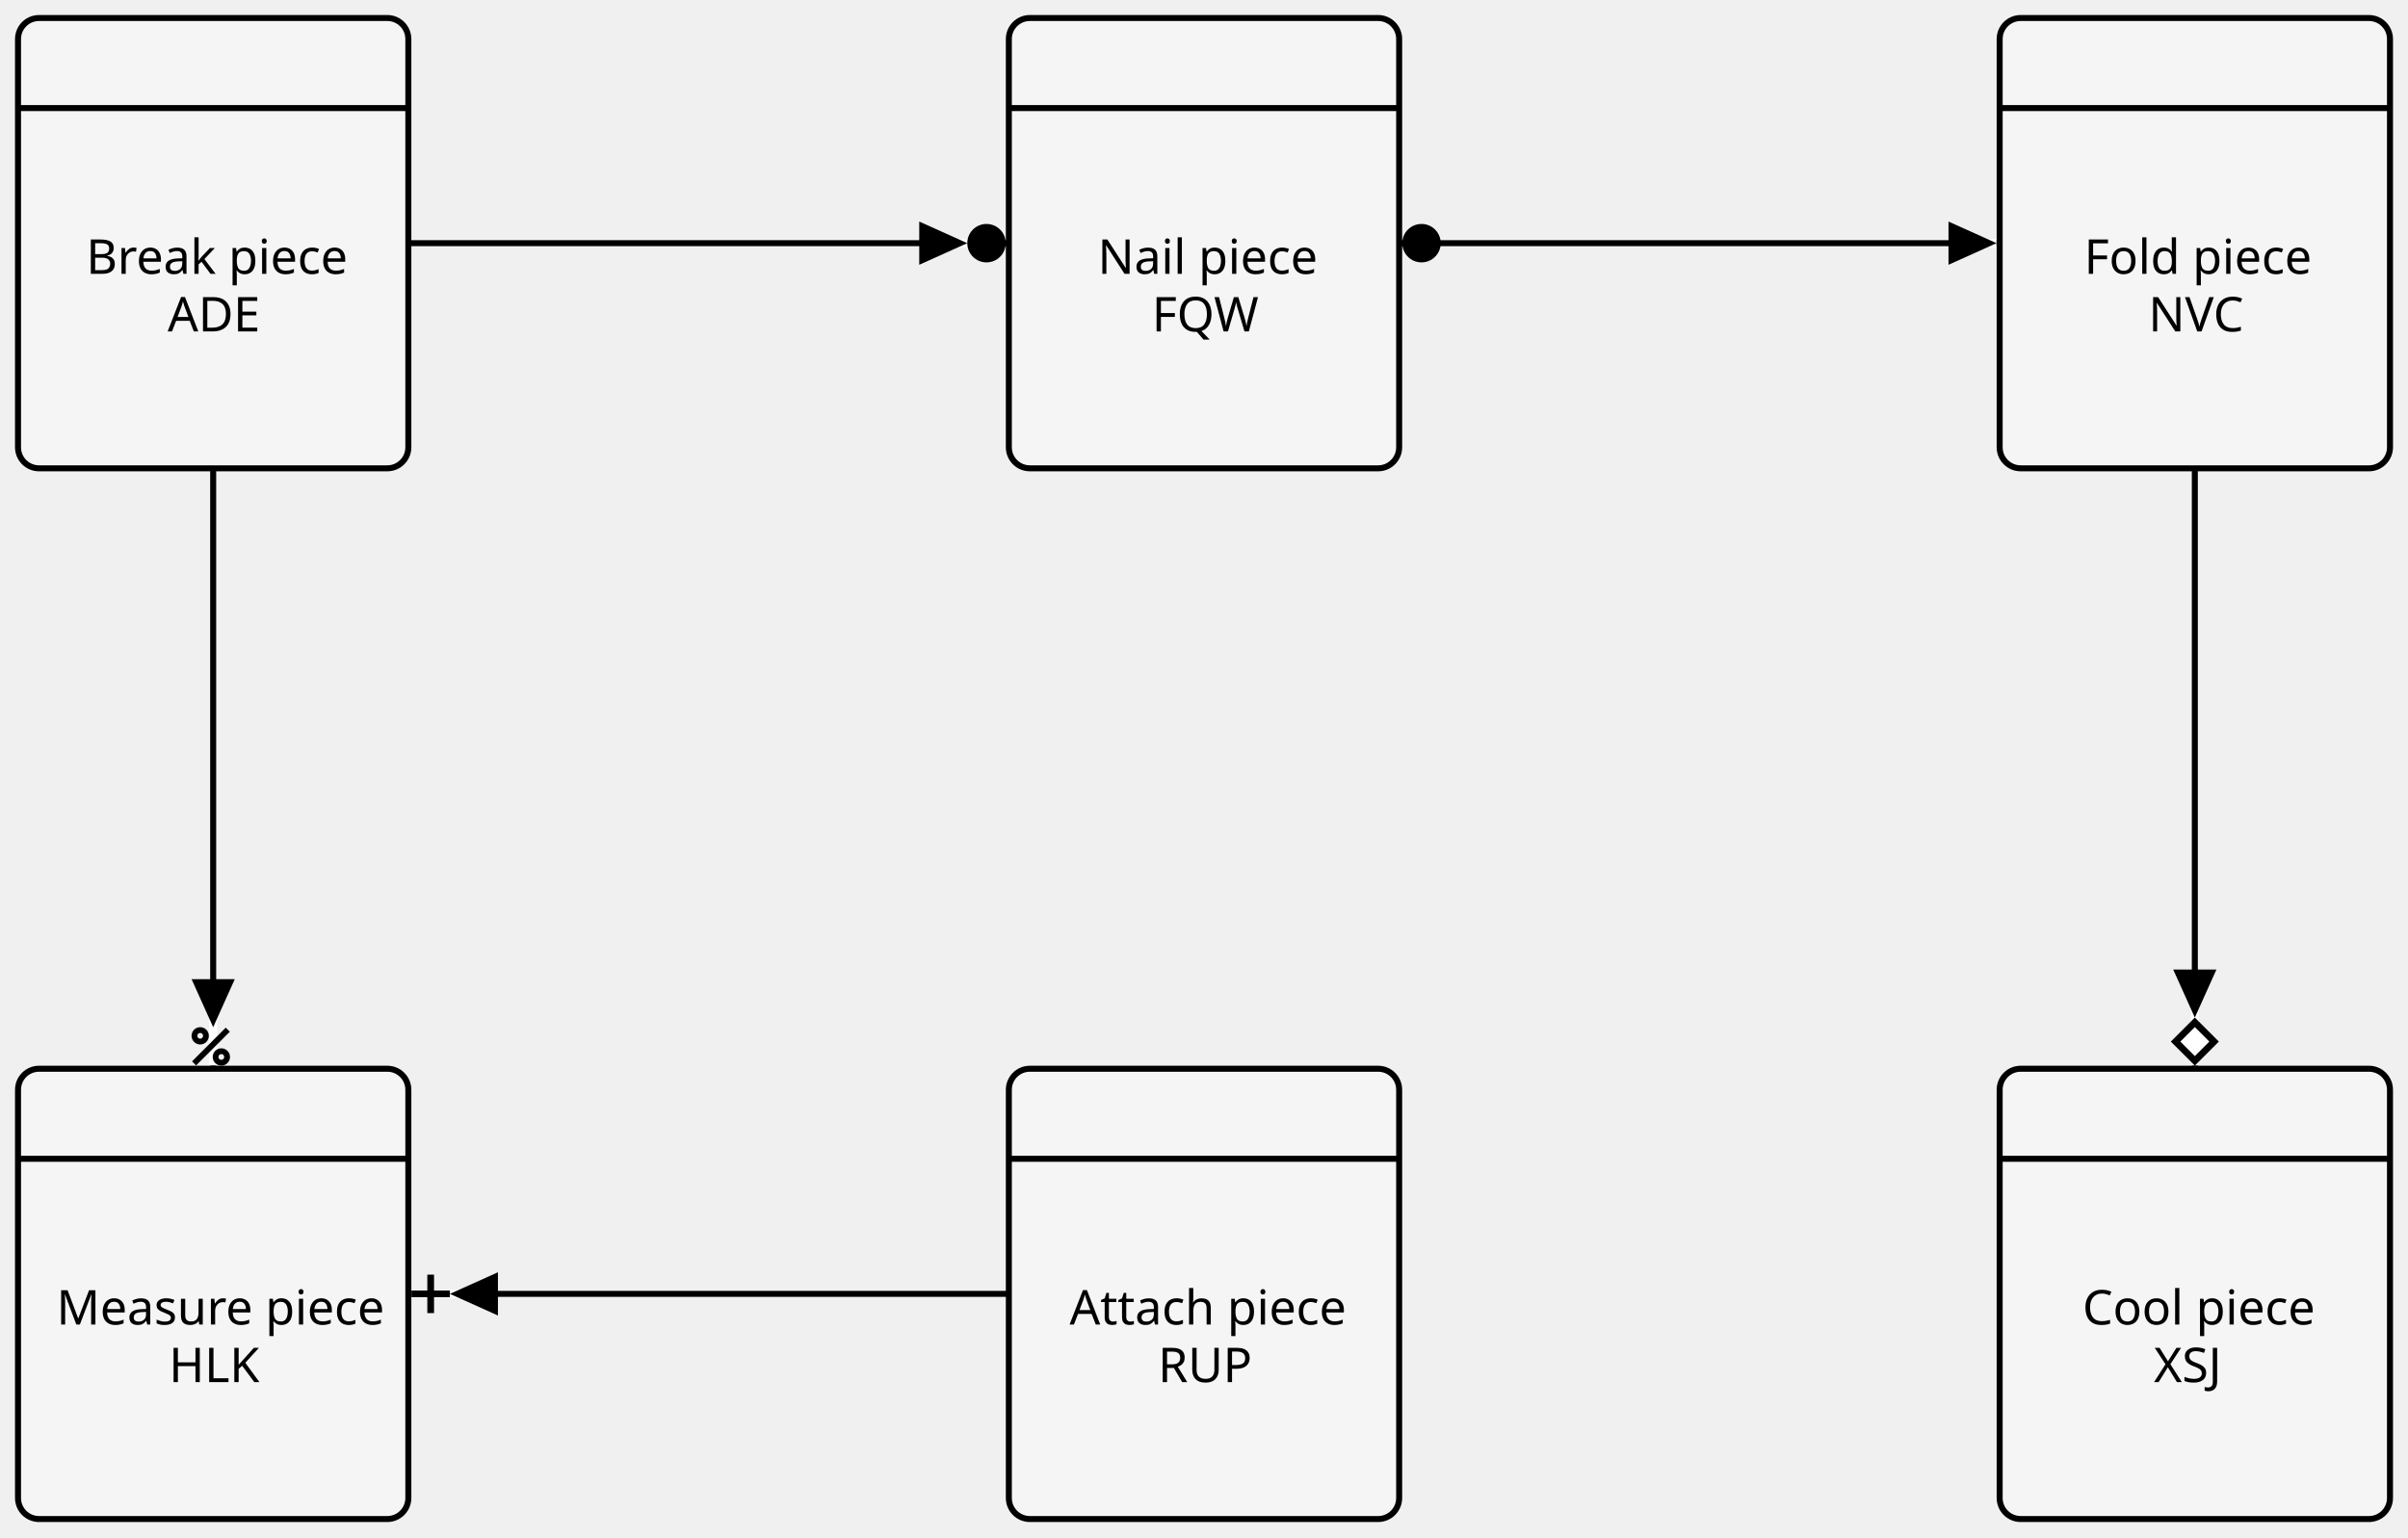
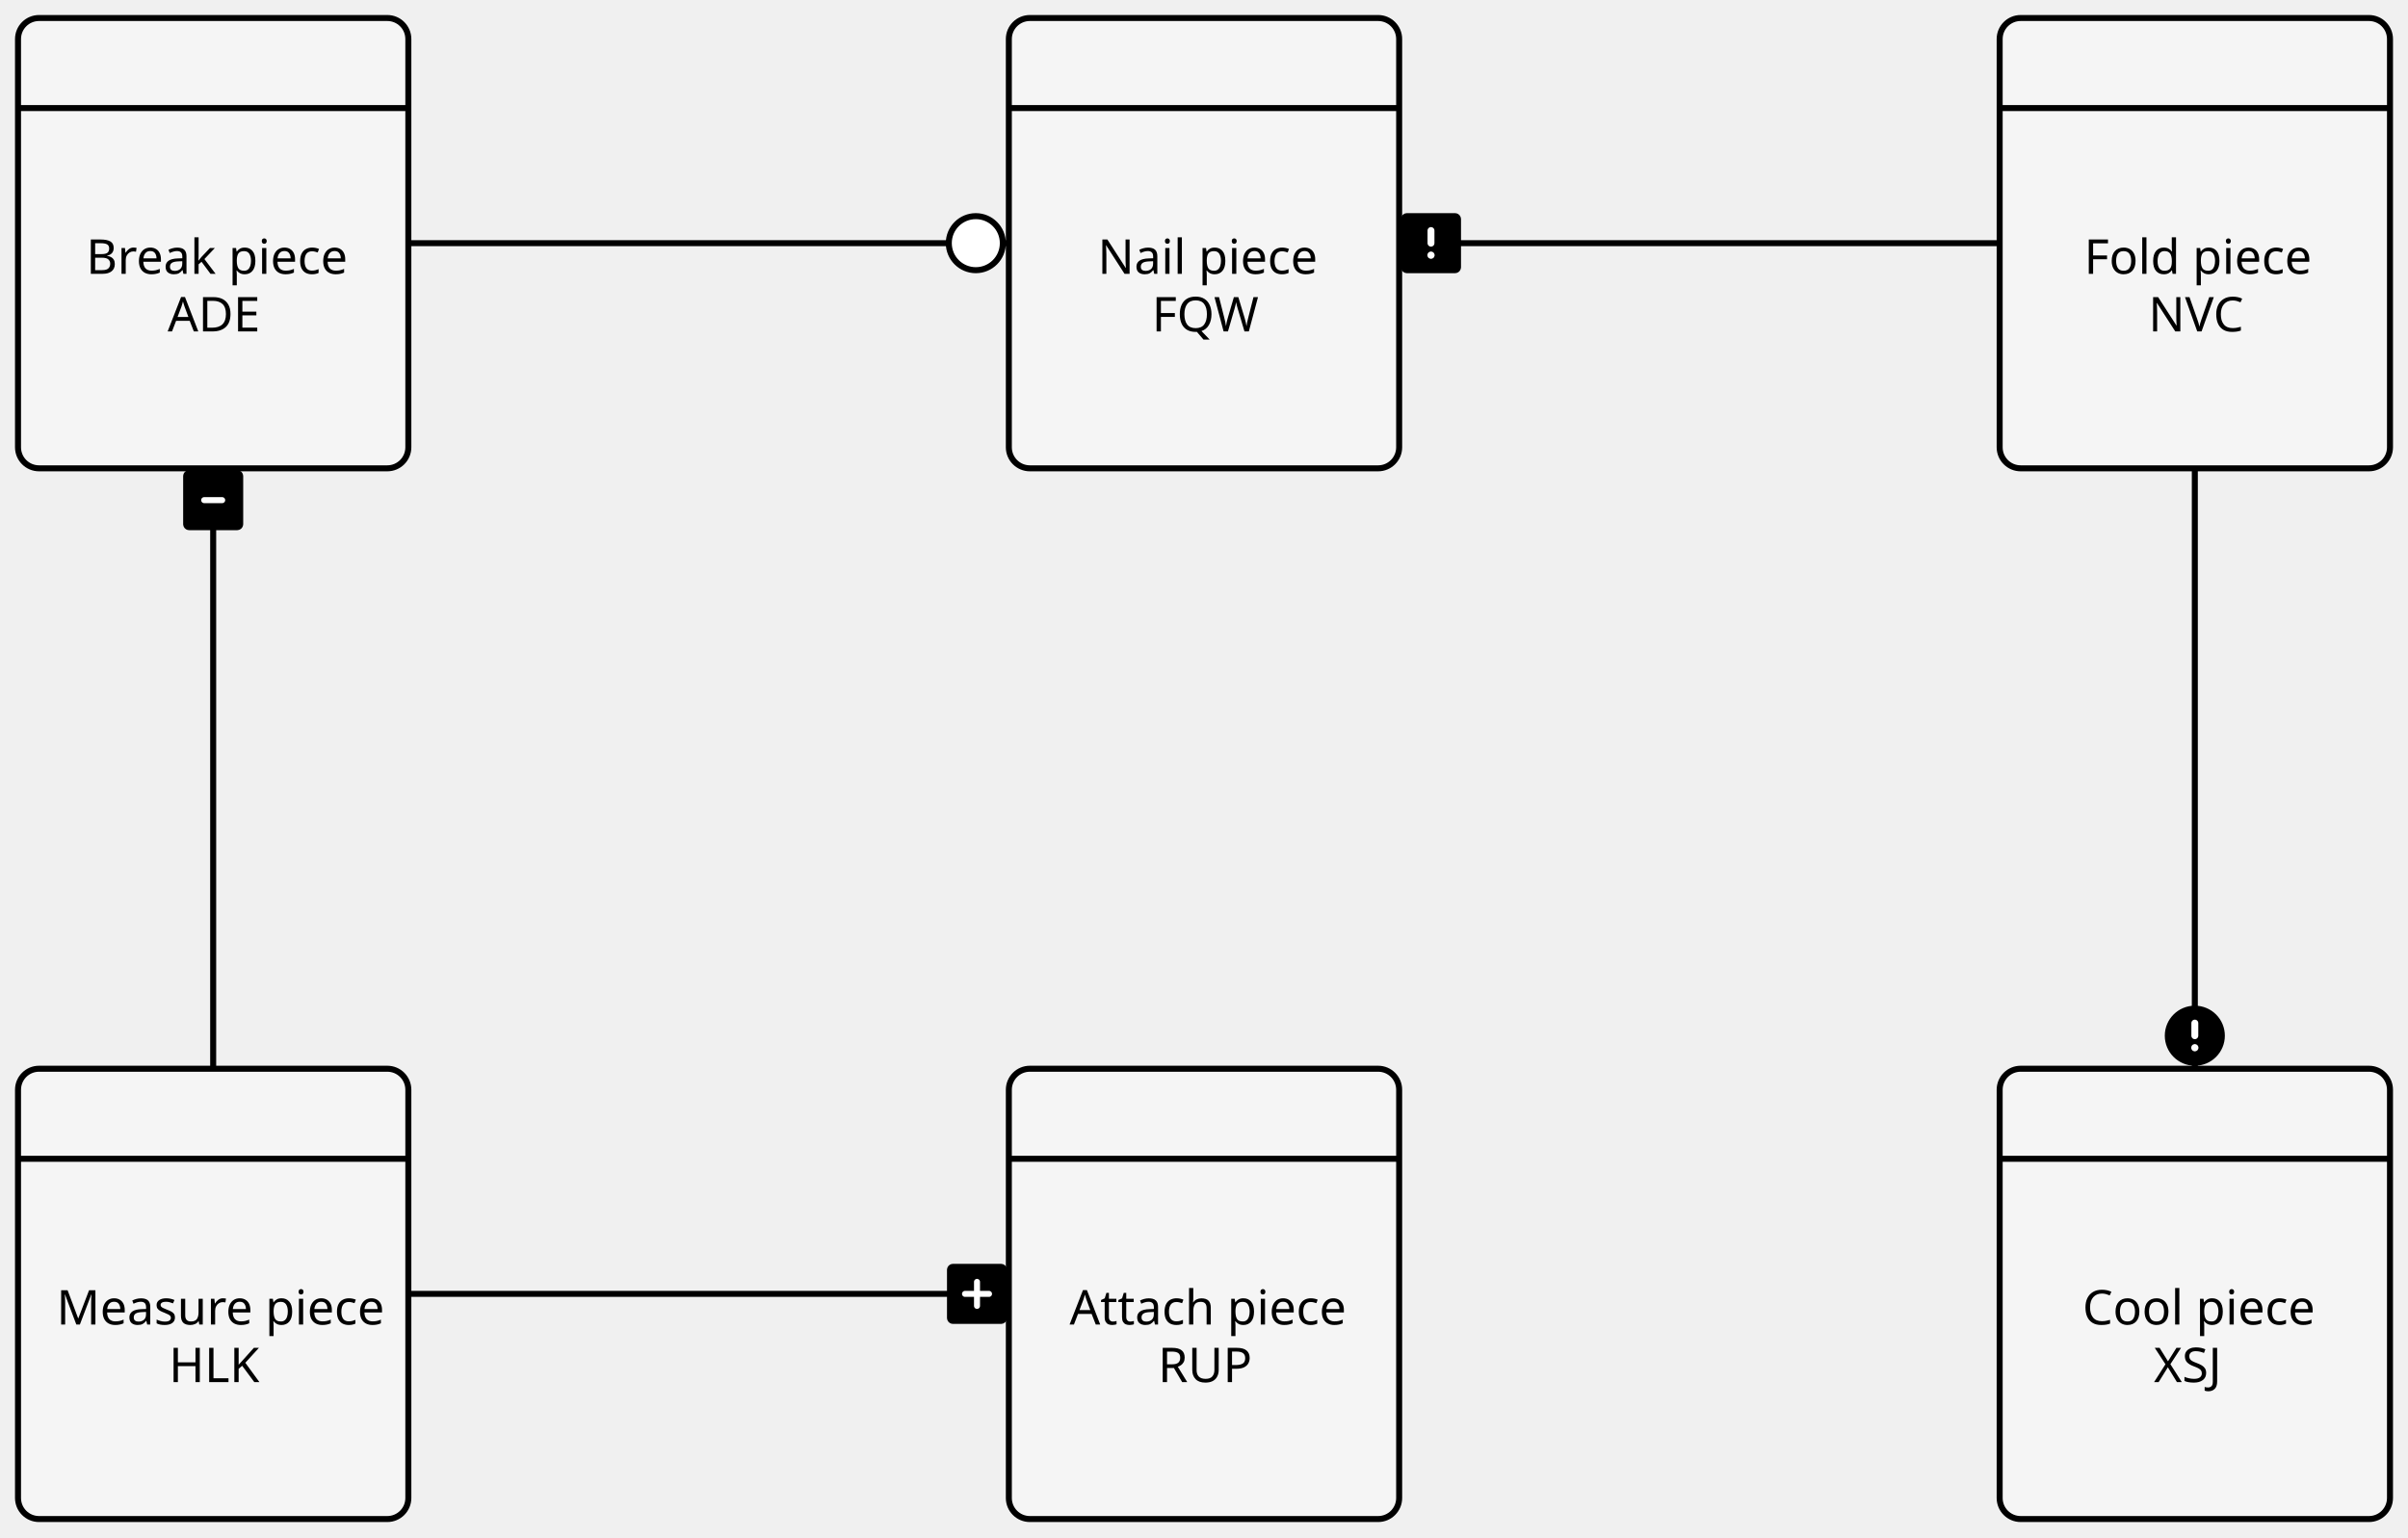
<svg xmlns="http://www.w3.org/2000/svg" width="802" height="512" viewBox="304 -146 802 512" version="1.1">
  <defs>
-     <marker id="default-condition-flow-end-_FEA00F-_FEA00F-8iohtire3zkw3zjlz9lxjpfy7-undefined-undefined" viewBox="0 0 20 20" refX="20.65" refY="10" markerWidth="16" markerHeight="16" orient="auto">
+     <marker id="default-condition-flow-end-_FEA00F-_FEA00F-ejgb0wg6k6evpb9rbgeep7qyx-undefined-undefined" viewBox="0 0 20 20" refX="20.65" refY="10" markerWidth="16" markerHeight="16" orient="auto">
      <g style="fill: rgb(254, 160, 15); stroke-width: 1px; stroke-linecap: round; stroke-dasharray: 10000, 1;">
        <rect x="9" y="9.15" width="4" height="1.7" style="fill: white;" />
        <circle cx="16" cy="10" r="4" />
        <path d="M2 14.5L2 5.5L12 10L2 14.5Z" />
      </g>
    </marker>
-     <marker id="default-response-flow-start-_2192FF-_2192FF-8iohtire3zkw3zjlz9lxjpfy7-undefined-undefined" viewBox="0 0 20 20" refX="-0.65" refY="10" markerWidth="16" markerHeight="16" orient="auto">
+     <marker id="default-response-flow-start-_2192FF-_2192FF-ejgb0wg6k6evpb9rbgeep7qyx-undefined-undefined" viewBox="0 0 20 20" refX="-0.65" refY="10" markerWidth="16" markerHeight="16" orient="auto">
      <circle cx="4" cy="10" r="4" style="fill: rgb(33, 146, 255); stroke-width: 1px; stroke-linecap: round; stroke-dasharray: 10000, 1;" />
    </marker>
-     <marker id="default-response-flow-end-_2192FF-_2192FF-8iohtire3zkw3zjlz9lxjpfy7-undefined-undefined" viewBox="0 0 20 20" refX="20.65" refY="10" markerWidth="16" markerHeight="16" orient="auto">
+     <marker id="default-response-flow-end-_2192FF-_2192FF-ejgb0wg6k6evpb9rbgeep7qyx-undefined-undefined" viewBox="0 0 20 20" refX="20.65" refY="10" markerWidth="16" markerHeight="16" orient="auto">
      <g style="fill: rgb(33, 146, 255); stroke-width: 1px; stroke-linecap: round; stroke-dasharray: 10000, 1;">
        <rect x="18" y="9.15" width="2" height="1.7" style="fill: white;" />
        <path d="M10 14.5L10 5.5L20 10L10 14.5Z" />
      </g>
    </marker>
-     <marker id="default-exclude-flow-end-_FB1818-_FB1818-8iohtire3zkw3zjlz9lxjpfy7-left-to-right-left-to-right" viewBox="0 0 20 20" refX="20.65" refY="10" markerWidth="16" markerHeight="16" orient="auto">
+     <marker id="default-exclude-flow-end-_FB1818-_FB1818-ejgb0wg6k6evpb9rbgeep7qyx-left-to-right-left-to-right" viewBox="0 0 20 20" refX="20.65" refY="10" markerWidth="16" markerHeight="16" orient="auto">
      <g style="fill: rgb(251, 24, 24); stroke-width: 1px; stroke-linecap: round; stroke-dasharray: 10000, 1;">
        <rect x="8" y="9.15" width="12" height="1.7" style="fill: white;" />
        <path d="M2 14.5L2 5.5L12 10L2 14.5Z" />
        <path d="M13.8 9.6C14.794 9.6 15.6 8.794 15.6 7.8C15.6 6.806 14.794 6 13.8 6C12.806 6 12 6.806 12 7.8C12 8.794 12.806 9.6 13.8 9.6ZM13.8 8.4C14.131 8.4 14.4 8.131 14.4 7.8C14.4 7.469 14.131 7.2 13.8 7.2C13.469 7.2 13.2 7.469 13.2 7.8C13.2 8.131 13.469 8.4 13.8 8.4ZM12.948 13.965L12.1 13.116L19.116 6.1L19.965 6.949L12.948 13.965ZM20 12.2C20 13.194 19.194 14 18.2 14C17.206 14 16.4 13.194 16.4 12.2C16.4 11.206 17.206 10.4 18.2 10.4C19.194 10.4 20 11.206 20 12.2ZM18.8 12.2C18.8 12.531 18.531 12.8 18.2 12.8C17.869 12.8 17.6 12.531 17.6 12.2C17.6 11.869 17.869 11.6 18.2 11.6C18.531 11.6 18.8 11.869 18.8 12.2Z" transform=" " style="fill-rule: evenodd; clip-rule: evenodd;" />
      </g>
    </marker>
-     <marker id="default-include-flow-end-_2CA81A-_2CA81A-8iohtire3zkw3zjlz9lxjpfy7-undefined-undefined" viewBox="0 0 20 20" refX="20.65" refY="10" markerWidth="16" markerHeight="16" orient="auto">
+     <marker id="default-include-flow-end-_2CA81A-_2CA81A-ejgb0wg6k6evpb9rbgeep7qyx-undefined-undefined" viewBox="0 0 20 20" refX="20.65" refY="10" markerWidth="16" markerHeight="16" orient="auto">
      <g style="fill: rgb(44, 168, 26); stroke-width: 1px; stroke-linecap: round; stroke-dasharray: 10000, 1;">
        <rect x="8" y="9.15" width="12" height="1.7" style="fill: white;" />
        <path d="M2 14.5L2 5.5L12 10L2 14.5Z" />
        <path d="M20 10.7H16.7V14H15.3V10.7H12L12 9.3H15.3V6L16.7 6V9.3H20V10.7Z" />
      </g>
    </marker>
-     <marker id="default-milestone-flow-end-_A932D0-_A932D0-8iohtire3zkw3zjlz9lxjpfy7-undefined-undefined" viewBox="0 0 20 20" refX="20.65" refY="10" markerWidth="16" markerHeight="16" orient="auto">
+     <marker id="default-milestone-flow-end-_A932D0-_A932D0-ejgb0wg6k6evpb9rbgeep7qyx-undefined-undefined" viewBox="0 0 20 20" refX="20.65" refY="10" markerWidth="16" markerHeight="16" orient="auto">
      <g style="fill: rgb(169, 50, 208); stroke-width: 1px; stroke-linecap: round; stroke-dasharray: 10000, 1;">
        <rect x="8" y="9.15" width="12" height="1.7" style="fill: white;" />
        <path d="M-4.801e-07 14.5L-8.66976e-08 5.5L10 10L-4.801e-07 14.5Z" />
        <path d="M10 9.999L14.999 5L19.998 9.999L14.999 14.998L10 9.999Z" />
        <path d="M11.98 9.999L14.999 6.98L18.019 9.999L14.999 13.018L11.98 9.999Z" style="fill: white;" />
      </g>
    </marker>
-     <marker id="default-exclude-flow-end-_FB1818-_FB1818-8iohtire3zkw3zjlz9lxjpfy7-top-to-bottom-top-to-bottom" viewBox="0 0 20 20" refX="20.65" refY="10" markerWidth="16" markerHeight="16" orient="auto">
-       <g style="fill: rgb(251, 24, 24); stroke-width: 1px; stroke-linecap: round; stroke-dasharray: 10000, 1;">
-         <rect x="8" y="9.15" width="12" height="1.7" style="fill: white;" />
-         <path d="M2 14.5L2 5.5L12 10L2 14.5Z" />
-         <path d="M13.8 9.6C14.794 9.6 15.6 8.794 15.6 7.8C15.6 6.806 14.794 6 13.8 6C12.806 6 12 6.806 12 7.8C12 8.794 12.806 9.6 13.8 9.6ZM13.8 8.4C14.131 8.4 14.4 8.131 14.4 7.8C14.4 7.469 14.131 7.2 13.8 7.2C13.469 7.2 13.2 7.469 13.2 7.8C13.2 8.131 13.469 8.4 13.8 8.4ZM12.948 13.965L12.1 13.116L19.116 6.1L19.965 6.949L12.948 13.965ZM20 12.2C20 13.194 19.194 14 18.2 14C17.206 14 16.4 13.194 16.4 12.2C16.4 11.206 17.206 10.4 18.2 10.4C19.194 10.4 20 11.206 20 12.2ZM18.8 12.2C18.8 12.531 18.531 12.8 18.2 12.8C17.869 12.8 17.6 12.531 17.6 12.2C17.6 11.869 17.869 11.6 18.2 11.6C18.531 11.6 18.8 11.869 18.8 12.2Z" transform="translate(6,6.5) rotate(270, 10, 10)" style="fill-rule: evenodd; clip-rule: evenodd;" />
-       </g>
-     </marker>
-     <marker id="default-milestone-flow-end-_000000-_000000-8iohtire3zkw3zjlz9lxjpfy7-undefined-undefined" viewBox="0 0 20 20" refX="20.65" refY="10" markerWidth="16" markerHeight="16" orient="auto">
+     <marker id="default-milestone-flow-end-_000000-_000000-ejgb0wg6k6evpb9rbgeep7qyx-undefined-undefined" viewBox="0 0 20 20" refX="20.65" refY="10" markerWidth="16" markerHeight="16" orient="auto">
      <g style="fill: rgb(0, 0, 0); stroke-width: 1px; stroke-linecap: round; stroke-dasharray: 10000, 1;">
        <rect x="8" y="9.15" width="12" height="1.7" style="fill: white;" />
        <path d="M-4.801e-07 14.5L-8.66976e-08 5.5L10 10L-4.801e-07 14.5Z" />
        <path d="M10 9.999L14.999 5L19.998 9.999L14.999 14.998L10 9.999Z" />
        <path d="M11.98 9.999L14.999 6.98L18.019 9.999L14.999 13.018L11.98 9.999Z" style="fill: white;" />
      </g>
    </marker>
-     <marker id="default-include-flow-end-_000000-_000000-8iohtire3zkw3zjlz9lxjpfy7-undefined-undefined" viewBox="0 0 20 20" refX="20.65" refY="10" markerWidth="16" markerHeight="16" orient="auto">
+     <marker id="default-include-flow-end-_000000-_000000-ejgb0wg6k6evpb9rbgeep7qyx-undefined-undefined" viewBox="0 0 20 20" refX="20.65" refY="10" markerWidth="16" markerHeight="16" orient="auto">
      <g style="fill: rgb(0, 0, 0); stroke-width: 1px; stroke-linecap: round; stroke-dasharray: 10000, 1;">
        <rect x="8" y="9.15" width="12" height="1.7" style="fill: white;" />
        <path d="M2 14.5L2 5.5L12 10L2 14.5Z" />
        <path d="M20 10.7H16.7V14H15.3V10.7H12L12 9.3H15.3V6L16.7 6V9.3H20V10.7Z" />
      </g>
    </marker>
-     <marker id="default-exclude-flow-end-_000000-_000000-8iohtire3zkw3zjlz9lxjpfy7-left-to-right-left-to-right" viewBox="0 0 20 20" refX="20.65" refY="10" markerWidth="16" markerHeight="16" orient="auto">
+     <marker id="default-exclude-flow-end-_000000-_000000-ejgb0wg6k6evpb9rbgeep7qyx-left-to-right-left-to-right" viewBox="0 0 20 20" refX="20.65" refY="10" markerWidth="16" markerHeight="16" orient="auto">
      <g style="fill: rgb(0, 0, 0); stroke-width: 1px; stroke-linecap: round; stroke-dasharray: 10000, 1;">
        <rect x="8" y="9.15" width="12" height="1.7" style="fill: white;" />
        <path d="M2 14.5L2 5.5L12 10L2 14.5Z" />
        <path d="M13.8 9.6C14.794 9.6 15.6 8.794 15.6 7.8C15.6 6.806 14.794 6 13.8 6C12.806 6 12 6.806 12 7.8C12 8.794 12.806 9.6 13.8 9.6ZM13.8 8.4C14.131 8.4 14.4 8.131 14.4 7.8C14.4 7.469 14.131 7.2 13.8 7.2C13.469 7.2 13.2 7.469 13.2 7.8C13.2 8.131 13.469 8.4 13.8 8.4ZM12.948 13.965L12.1 13.116L19.116 6.1L19.965 6.949L12.948 13.965ZM20 12.2C20 13.194 19.194 14 18.2 14C17.206 14 16.4 13.194 16.4 12.2C16.4 11.206 17.206 10.4 18.2 10.4C19.194 10.4 20 11.206 20 12.2ZM18.8 12.2C18.8 12.531 18.531 12.8 18.2 12.8C17.869 12.8 17.6 12.531 17.6 12.2C17.6 11.869 17.869 11.6 18.2 11.6C18.531 11.6 18.8 11.869 18.8 12.2Z" transform=" " style="fill-rule: evenodd; clip-rule: evenodd;" />
      </g>
    </marker>
-     <marker id="default-response-flow-start-_000000-_000000-8iohtire3zkw3zjlz9lxjpfy7-undefined-undefined" viewBox="0 0 20 20" refX="-0.65" refY="10" markerWidth="16" markerHeight="16" orient="auto">
+     <marker id="default-response-flow-start-_000000-_000000-ejgb0wg6k6evpb9rbgeep7qyx-undefined-undefined" viewBox="0 0 20 20" refX="-0.65" refY="10" markerWidth="16" markerHeight="16" orient="auto">
      <circle cx="4" cy="10" r="4" style="fill: rgb(0, 0, 0); stroke-width: 1px; stroke-linecap: round; stroke-dasharray: 10000, 1;" />
    </marker>
-     <marker id="default-response-flow-end-_000000-_000000-8iohtire3zkw3zjlz9lxjpfy7-undefined-undefined" viewBox="0 0 20 20" refX="20.65" refY="10" markerWidth="16" markerHeight="16" orient="auto">
+     <marker id="default-response-flow-end-_000000-_000000-ejgb0wg6k6evpb9rbgeep7qyx-undefined-undefined" viewBox="0 0 20 20" refX="20.65" refY="10" markerWidth="16" markerHeight="16" orient="auto">
      <g style="fill: rgb(0, 0, 0); stroke-width: 1px; stroke-linecap: round; stroke-dasharray: 10000, 1;">
        <rect x="18" y="9.15" width="2" height="1.7" style="fill: white;" />
        <path d="M10 14.5L10 5.5L20 10L10 14.5Z" />
      </g>
    </marker>
-     <marker id="default-condition-flow-end-_000000-_000000-8iohtire3zkw3zjlz9lxjpfy7-undefined-undefined" viewBox="0 0 20 20" refX="20.65" refY="10" markerWidth="16" markerHeight="16" orient="auto">
+     <marker id="default-condition-flow-end-_000000-_000000-ejgb0wg6k6evpb9rbgeep7qyx-undefined-undefined" viewBox="0 0 20 20" refX="20.65" refY="10" markerWidth="16" markerHeight="16" orient="auto">
      <g style="fill: rgb(0, 0, 0); stroke-width: 1px; stroke-linecap: round; stroke-dasharray: 10000, 1;">
        <rect x="9" y="9.15" width="4" height="1.7" style="fill: white;" />
        <circle cx="16" cy="10" r="4" />
        <path d="M2 14.5L2 5.5L12 10L2 14.5Z" />
      </g>
    </marker>
-     <marker id="new-milestone-flow-end-white-_000000-8iohtire3zkw3zjlz9lxjpfy7-right-to-left-right-to-left" viewBox="0 0 20 20" refX="21" refY="10" markerWidth="10" markerHeight="10" orient="auto">
+     <marker id="new-milestone-flow-end-white-_000000-ejgb0wg6k6evpb9rbgeep7qyx-right-to-left-right-to-left" viewBox="0 0 20 20" refX="21" refY="10" markerWidth="10" markerHeight="10" orient="auto">
      <g transform="rotate(180, 10, 10)" style="fill: black; stroke-width: 2; stroke-linecap: round; stroke-dasharray: 10000, 1; stroke: rgb(0, 0, 0);">
        <circle cx="10" cy="10" r="9" style="fill: rgb(0, 0, 0);" />
        <path d="M12 0.8V5" transform="translate(-2, 5)" style="stroke-width: 2.3px; stroke-linecap: round; stroke: white;" />
        <circle cx="10" cy="14" r="0.21" style="fill: white; stroke: white;" />
      </g>
    </marker>
-     <marker id="new-include-flow-start-_000000-_000000-8iohtire3zkw3zjlz9lxjpfy7-bottom-to-top-bottom-to-top" viewBox="0 0 20 20" refX="-0.6" refY="10" markerWidth="10" markerHeight="10" orient="auto">
+     <marker id="new-include-flow-start-_000000-_000000-ejgb0wg6k6evpb9rbgeep7qyx-bottom-to-top-bottom-to-top" viewBox="0 0 20 20" refX="-0.6" refY="10" markerWidth="10" markerHeight="10" orient="auto">
      <g transform="rotate(90, 10, 10)" style="fill: black; stroke-width: 2; stroke-linecap: round; stroke-dasharray: 10000, 1; stroke: rgb(0, 0, 0);">
        <rect x="1" y="1" width="18" height="18" rx="1" ry="1" style="fill: rgb(0, 0, 0);" />
        <path d="M16 12L8 12M12 16L12 8" transform="translate(-2, -2)" style="stroke-width: 2px; stroke-linecap: round; stroke: white;" />
      </g>
    </marker>
-     <marker id="new-exclude-flow-start-_000000-_000000-8iohtire3zkw3zjlz9lxjpfy7-left-to-right-left-to-right" viewBox="0 0 20 20" refX="-0.6" refY="10" markerWidth="10" markerHeight="10" orient="auto">
+     <marker id="new-exclude-flow-start-_000000-_000000-ejgb0wg6k6evpb9rbgeep7qyx-left-to-right-left-to-right" viewBox="0 0 20 20" refX="-0.6" refY="10" markerWidth="10" markerHeight="10" orient="auto">
      <g transform="" style="fill: black; stroke-width: 2; stroke-linecap: round; stroke-dasharray: 10000, 1; stroke: rgb(0, 0, 0);">
        <rect x="1" y="1" width="18" height="18" rx="1" ry="1" style="fill: rgb(0, 0, 0);" />
        <path d="M16 12H10" transform="translate(-3, -2)" style="stroke-width: 2px; stroke-linecap: round; stroke: white;" />
      </g>
    </marker>
-     <marker id="new-response-flow-start-_000000-_000000-8iohtire3zkw3zjlz9lxjpfy7-bottom-to-top-bottom-to-top" viewBox="0 0 20 20" refX="-0.6" refY="10" markerWidth="10" markerHeight="10" orient="auto">
+     <marker id="new-response-flow-start-_000000-_000000-ejgb0wg6k6evpb9rbgeep7qyx-bottom-to-top-bottom-to-top" viewBox="0 0 20 20" refX="-0.6" refY="10" markerWidth="10" markerHeight="10" orient="auto">
      <g transform="rotate(90, 10, 10)" style="fill: black; stroke-width: 2; stroke-linecap: round; stroke-dasharray: 10000, 1; stroke: rgb(0, 0, 0);">
        <rect x="1" y="1" width="18" height="18" rx="1" ry="1" style="fill: rgb(0, 0, 0);" />
        <path d="M12 0.8V5" transform="translate(-2, 5)" style="stroke-width: 2.3px; stroke-linecap: round; stroke: white;" />
        <circle cx="10" cy="14" r="0.21" style="fill: white; stroke: white;" />
      </g>
    </marker>
-     <marker id="new-condition-flow-end-white-_000000-8iohtire3zkw3zjlz9lxjpfy7-right-to-left-right-to-left" viewBox="0 0 20 20" refX="21" refY="10" markerWidth="10" markerHeight="10" orient="auto">
+     <marker id="new-condition-flow-end-white-_000000-ejgb0wg6k6evpb9rbgeep7qyx-right-to-left-right-to-left" viewBox="0 0 20 20" refX="21" refY="10" markerWidth="10" markerHeight="10" orient="auto">
      <circle cx="10" cy="10" r="9" style="fill: white; stroke-width: 2; stroke-linecap: round; stroke-dasharray: 10000, 1; stroke: rgb(0, 0, 0);" />
    </marker>
-     <marker id="new-include-flow-start-_000000-_000000-8iohtire3zkw3zjlz9lxjpfy7-top-to-bottom-top-to-bottom" viewBox="0 0 20 20" refX="-0.6" refY="10" markerWidth="10" markerHeight="10" orient="auto">
+     <marker id="new-condition-flow-end-white-_000000-ejgb0wg6k6evpb9rbgeep7qyx-bottom-to-top-bottom-to-top" viewBox="0 0 20 20" refX="21" refY="10" markerWidth="10" markerHeight="10" orient="auto">
+       <circle cx="10" cy="10" r="9" style="fill: white; stroke-width: 2; stroke-linecap: round; stroke-dasharray: 10000, 1; stroke: rgb(0, 0, 0);" />
+     </marker>
+     <marker id="new-response-flow-start-_000000-_000000-ejgb0wg6k6evpb9rbgeep7qyx-right-to-left-right-to-left" viewBox="0 0 20 20" refX="-0.6" refY="10" markerWidth="10" markerHeight="10" orient="auto">
+       <g transform="rotate(180, 10, 10)" style="fill: black; stroke-width: 2; stroke-linecap: round; stroke-dasharray: 10000, 1; stroke: rgb(0, 0, 0);">
+         <rect x="1" y="1" width="18" height="18" rx="1" ry="1" style="fill: rgb(0, 0, 0);" />
+         <path d="M12 0.8V5" transform="translate(-2, 5)" style="stroke-width: 2.3px; stroke-linecap: round; stroke: white;" />
+         <circle cx="10" cy="14" r="0.21" style="fill: white; stroke: white;" />
+       </g>
+     </marker>
+     <marker id="new-exclude-flow-start-_000000-_000000-ejgb0wg6k6evpb9rbgeep7qyx-right-to-left-right-to-left" viewBox="0 0 20 20" refX="-0.6" refY="10" markerWidth="10" markerHeight="10" orient="auto">
+       <g transform="rotate(180, 10, 10)" style="fill: black; stroke-width: 2; stroke-linecap: round; stroke-dasharray: 10000, 1; stroke: rgb(0, 0, 0);">
+         <rect x="1" y="1" width="18" height="18" rx="1" ry="1" style="fill: rgb(0, 0, 0);" />
+         <path d="M16 12H10" transform="translate(-3, -2)" style="stroke-width: 2px; stroke-linecap: round; stroke: white;" />
+       </g>
+     </marker>
+     <marker id="new-include-flow-start-_000000-_000000-ejgb0wg6k6evpb9rbgeep7qyx-left-to-right-left-to-right" viewBox="0 0 20 20" refX="-0.6" refY="10" markerWidth="10" markerHeight="10" orient="auto">
+       <g transform="" style="fill: black; stroke-width: 2; stroke-linecap: round; stroke-dasharray: 10000, 1; stroke: rgb(0, 0, 0);">
+         <rect x="1" y="1" width="18" height="18" rx="1" ry="1" style="fill: rgb(0, 0, 0);" />
+         <path d="M16 12L8 12M12 16L12 8" transform="translate(-2, -2)" style="stroke-width: 2px; stroke-linecap: round; stroke: white;" />
+       </g>
+     </marker>
+     <marker id="proposed-milestone-flow-end-white-_000000-ejgb0wg6k6evpb9rbgeep7qyx-right-to-left-right-to-left" viewBox="0 0 20 20" refX="20.65" refY="10" markerWidth="10" markerHeight="10" orient="auto">
+       <g transform="rotate(180, 10, 10)" style="fill: white; stroke-width: 1px; stroke-linecap: round; stroke-dasharray: 10000, 1;">
+         <circle cx="10" cy="10" r="9" style="fill: white; stroke: rgb(0, 0, 0); stroke-width: 2px;" />
+         <circle cx="6.5" cy="10" r="2.1" style="stroke: rgb(0, 0, 0); stroke-width: 2px;" />
+         <path d="M9.5 10H12.5M15.5 12.5V10H12.5M12.5 10V12.5" style="stroke: rgb(0, 0, 0); stroke-width: 2px; stroke-linecap: round; stroke-linejoin: round;" />
+       </g>
+     </marker>
+     <marker id="proposed-milestone-flow-start-white-_000000-ejgb0wg6k6evpb9rbgeep7qyx-right-to-left-right-to-left" viewBox="0 0 20 20" refX="1.5" refY="4.7" markerWidth="20" markerHeight="20" orient="auto">
+       <g style="fill: white; stroke-width: 1px; stroke-linecap: round; stroke-dasharray: 10000, 1; stroke: rgb(0, 0, 0);">
+         <path d="M3,1 l17,8.5 l-17,8.5 z" transform="scale(0.5)" style="stroke-width: 2;" />
+         <g transform="translate(-14, -10.5) rotate(180, 10, 10)">
+           <path d="M3 2.7V4.8" style="stroke-width: 1px; stroke-linecap: round;" />
+           <circle cx="3" cy="6.5" r="0.1" />
+         </g>
+       </g>
+     </marker>
+     <marker id="proposed-include-flow-start-_000000-_000000-ejgb0wg6k6evpb9rbgeep7qyx-undefined-undefined" viewBox="0 0 20 20" refX="0" refY="7.22" markerWidth="10" markerHeight="10" orient="auto">
+       <path d="M0 24V0L24 12L0 24Z" transform="scale(0.6)" style="fill: rgb(0, 0, 0); stroke-width: 1px; stroke-linecap: round; stroke-dasharray: 10000, 1; stroke: rgb(0, 0, 0);" />
+     </marker>
+     <marker id="proposed-include-flow-end-white-_000000-ejgb0wg6k6evpb9rbgeep7qyx-left-to-right-left-to-right" viewBox="0 0 20 20" refX="21" refY="10" markerWidth="10" markerHeight="10" orient="auto">
+       <g transform="" style="fill: white; stroke-width: 2; stroke-linecap: round; stroke-dasharray: 10000, 1; stroke: rgb(0, 0, 0);">
+         <circle cx="10" cy="10" r="9" />
+         <path d="M16 12L8 12M12 16L12 8" transform="translate(-2, -2)" style="fill: rgb(0, 0, 0); stroke-width: 2px; stroke-linecap: round;" />
+       </g>
+     </marker>
+     <marker id="proposed-exclude-flow-start-_000000-_000000-ejgb0wg6k6evpb9rbgeep7qyx-undefined-undefined" viewBox="0 0 20 20" refX="0" refY="7.22" markerWidth="10" markerHeight="10" orient="auto">
+       <path d="M0 24V0L24 12L0 24Z" transform="scale(0.6)" style="fill: rgb(0, 0, 0); stroke-width: 1px; stroke-linecap: round; stroke-dasharray: 10000, 1; stroke: rgb(0, 0, 0);" />
+     </marker>
+     <marker id="proposed-exclude-flow-end-white-_000000-ejgb0wg6k6evpb9rbgeep7qyx-right-to-left-right-to-left" viewBox="0 0 20 20" refX="21" refY="10" markerWidth="10" markerHeight="10" orient="auto">
+       <g transform="rotate(180, 10, 10)" style="fill: white; stroke-width: 2; stroke-linecap: round; stroke-dasharray: 10000, 1; stroke: rgb(0, 0, 0);">
+         <circle cx="10" cy="10" r="9" />
+         <path d="M16 12H10" transform="translate(-3, -2)" style="fill: rgb(0, 0, 0); stroke-width: 2px; stroke-linecap: round;" />
+       </g>
+     </marker>
+     <marker id="proposed-response-flow-start-_000000-_000000-ejgb0wg6k6evpb9rbgeep7qyx-undefined-undefined" viewBox="0 0 20 20" refX="0" refY="7.22" markerWidth="10" markerHeight="10" orient="auto">
+       <path d="M0 24V0L24 12L0 24Z" transform="scale(0.6)" style="fill: rgb(0, 0, 0); stroke-width: 1px; stroke-linecap: round; stroke-dasharray: 10000, 1; stroke: rgb(0, 0, 0);" />
+     </marker>
+     <marker id="proposed-response-flow-end-white-_000000-ejgb0wg6k6evpb9rbgeep7qyx-right-to-left-right-to-left" viewBox="0 0 20 20" refX="21" refY="10" markerWidth="10" markerHeight="10" orient="auto">
+       <g transform="rotate(180, 10, 10)" style="fill: white; stroke-width: 2; stroke-linecap: round; stroke-dasharray: 10000, 1; stroke: rgb(0, 0, 0);">
+         <circle cx="10" cy="10" r="9" />
+         <path d="M12 0.8V5" transform="translate(-2, 5)" style="stroke-width: 2.3px; stroke-linecap: round;" />
+         <circle cx="10" cy="14" r="0.21" />
+       </g>
+     </marker>
+     <marker id="proposed-condition-flow-end-white-_000000-ejgb0wg6k6evpb9rbgeep7qyx-bottom-to-top-bottom-to-top" viewBox="0 0 20 20" refX="20.65" refY="10" markerWidth="10" markerHeight="10" orient="auto">
+       <g transform="rotate(90, 10, 10)" style="fill: white; stroke-width: 1px; stroke-linecap: round; stroke-dasharray: 10000, 1;">
+         <circle cx="10" cy="10" r="9" style="fill: white; stroke: rgb(0, 0, 0); stroke-width: 2px;" />
+         <circle cx="6.5" cy="10" r="2.1" style="stroke: rgb(0, 0, 0); stroke-width: 2px;" />
+         <path d="M9.5 10H12.5M15.5 12.5V10H12.5M12.5 10V12.5" style="stroke: rgb(0, 0, 0); stroke-width: 2px; stroke-linecap: round; stroke-linejoin: round;" />
+       </g>
+     </marker>
+     <marker id="proposed-condition-flow-start-_000000-_000000-ejgb0wg6k6evpb9rbgeep7qyx-undefined-undefined" viewBox="0 0 20 20" refX="0" refY="7.22" markerWidth="10" markerHeight="10" orient="auto">
+       <path d="M0 24V0L24 12L0 24Z" transform="scale(0.6)" style="fill: rgb(0, 0, 0); stroke-width: 1px; stroke-linecap: round; stroke-dasharray: 10000, 1; stroke: rgb(0, 0, 0);" />
+     </marker>
+     <marker id="proposed-condition-flow-end-white-_000000-ejgb0wg6k6evpb9rbgeep7qyx-left-to-right-left-to-right" viewBox="0 0 20 20" refX="20.65" refY="10" markerWidth="10" markerHeight="10" orient="auto">
+       <g transform="" style="fill: white; stroke-width: 1px; stroke-linecap: round; stroke-dasharray: 10000, 1;">
+         <circle cx="10" cy="10" r="9" style="fill: white; stroke: rgb(0, 0, 0); stroke-width: 2px;" />
+         <circle cx="6.5" cy="10" r="2.1" style="stroke: rgb(0, 0, 0); stroke-width: 2px;" />
+         <path d="M9.5 10H12.5M15.5 12.5V10H12.5M12.5 10V12.5" style="stroke: rgb(0, 0, 0); stroke-width: 2px; stroke-linecap: round; stroke-linejoin: round;" />
+       </g>
+     </marker>
+     <marker id="proposed-response-flow-end-white-_000000-ejgb0wg6k6evpb9rbgeep7qyx-left-to-right-left-to-right" viewBox="0 0 20 20" refX="21" refY="10" markerWidth="10" markerHeight="10" orient="auto">
+       <g transform="" style="fill: white; stroke-width: 2; stroke-linecap: round; stroke-dasharray: 10000, 1; stroke: rgb(0, 0, 0);">
+         <circle cx="10" cy="10" r="9" />
+         <path d="M12 0.8V5" transform="translate(-2, 5)" style="stroke-width: 2.3px; stroke-linecap: round;" />
+         <circle cx="10" cy="14" r="0.21" />
+       </g>
+     </marker>
+     <marker id="proposed-exclude-flow-end-white-_000000-ejgb0wg6k6evpb9rbgeep7qyx-top-to-bottom-top-to-bottom" viewBox="0 0 20 20" refX="21" refY="10" markerWidth="10" markerHeight="10" orient="auto">
+       <g transform="rotate(270, 10, 10)" style="fill: white; stroke-width: 2; stroke-linecap: round; stroke-dasharray: 10000, 1; stroke: rgb(0, 0, 0);">
+         <circle cx="10" cy="10" r="9" />
+         <path d="M16 12H10" transform="translate(-3, -2)" style="fill: rgb(0, 0, 0); stroke-width: 2px; stroke-linecap: round;" />
+       </g>
+     </marker>
+     <marker id="proposed-include-flow-end-white-_000000-ejgb0wg6k6evpb9rbgeep7qyx-right-to-left-right-to-left" viewBox="0 0 20 20" refX="21" refY="10" markerWidth="10" markerHeight="10" orient="auto">
+       <g transform="rotate(180, 10, 10)" style="fill: white; stroke-width: 2; stroke-linecap: round; stroke-dasharray: 10000, 1; stroke: rgb(0, 0, 0);">
+         <circle cx="10" cy="10" r="9" />
+         <path d="M16 12L8 12M12 16L12 8" transform="translate(-2, -2)" style="fill: rgb(0, 0, 0); stroke-width: 2px; stroke-linecap: round;" />
+       </g>
+     </marker>
+     <marker id="proposed-milestone-flow-end-white-_000000-ejgb0wg6k6evpb9rbgeep7qyx-top-to-bottom-top-to-bottom" viewBox="0 0 20 20" refX="20.65" refY="10" markerWidth="10" markerHeight="10" orient="auto">
+       <g transform="rotate(270, 10, 10)" style="fill: white; stroke-width: 1px; stroke-linecap: round; stroke-dasharray: 10000, 1;">
+         <circle cx="10" cy="10" r="9" style="fill: white; stroke: rgb(0, 0, 0); stroke-width: 2px;" />
+         <circle cx="6.5" cy="10" r="2.1" style="stroke: rgb(0, 0, 0); stroke-width: 2px;" />
+         <path d="M9.5 10H12.5M15.5 12.5V10H12.5M12.5 10V12.5" style="stroke: rgb(0, 0, 0); stroke-width: 2px; stroke-linecap: round; stroke-linejoin: round;" />
+       </g>
+     </marker>
+     <marker id="proposed-milestone-flow-start-white-_000000-ejgb0wg6k6evpb9rbgeep7qyx-top-to-bottom-top-to-bottom" viewBox="0 0 20 20" refX="1.5" refY="4.7" markerWidth="20" markerHeight="20" orient="auto">
+       <g style="fill: white; stroke-width: 1px; stroke-linecap: round; stroke-dasharray: 10000, 1; stroke: rgb(0, 0, 0);">
+         <path d="M3,1 l17,8.5 l-17,8.5 z" transform="scale(0.5)" style="stroke-width: 2;" />
+         <g transform="translate(0.15,-12.2) rotate(270, 10, 10)">
+           <path d="M3 2.7V4.8" style="stroke-width: 1px; stroke-linecap: round;" />
+           <circle cx="3" cy="6.5" r="0.1" />
+         </g>
+       </g>
+     </marker>
+     <marker id="new-milestone-flow-end-white-_000000-ejgb0wg6k6evpb9rbgeep7qyx-top-to-bottom-top-to-bottom" viewBox="0 0 20 20" refX="21" refY="10" markerWidth="10" markerHeight="10" orient="auto">
      <g transform="rotate(270, 10, 10)" style="fill: black; stroke-width: 2; stroke-linecap: round; stroke-dasharray: 10000, 1; stroke: rgb(0, 0, 0);">
-         <rect x="1" y="1" width="18" height="18" rx="1" ry="1" style="fill: rgb(0, 0, 0);" />
-         <path d="M16 12L8 12M12 16L12 8" transform="translate(-2, -2)" style="stroke-width: 2px; stroke-linecap: round; stroke: white;" />
-       </g>
-     </marker>
-     <marker id="new-milestone-flow-end-white-_000000-8iohtire3zkw3zjlz9lxjpfy7-left-to-right-left-to-right" viewBox="0 0 20 20" refX="21" refY="10" markerWidth="10" markerHeight="10" orient="auto">
-       <g transform="" style="fill: black; stroke-width: 2; stroke-linecap: round; stroke-dasharray: 10000, 1; stroke: rgb(0, 0, 0);">
        <circle cx="10" cy="10" r="9" style="fill: rgb(0, 0, 0);" />
        <path d="M12 0.8V5" transform="translate(-2, 5)" style="stroke-width: 2.3px; stroke-linecap: round; stroke: white;" />
        <circle cx="10" cy="14" r="0.21" style="fill: white; stroke: white;" />
      </g>
    </marker>
-     <marker id="default-exclude-flow-end-_000000-_000000-8iohtire3zkw3zjlz9lxjpfy7-right-to-left-right-to-left" viewBox="0 0 20 20" refX="20.65" refY="10" markerWidth="16" markerHeight="16" orient="auto">
-       <g style="fill: rgb(0, 0, 0); stroke-width: 1px; stroke-linecap: round; stroke-dasharray: 10000, 1;">
-         <rect x="8" y="9.15" width="12" height="1.7" style="fill: white;" />
-         <path d="M2 14.5L2 5.5L12 10L2 14.5Z" />
-         <path d="M13.8 9.6C14.794 9.6 15.6 8.794 15.6 7.8C15.6 6.806 14.794 6 13.8 6C12.806 6 12 6.806 12 7.8C12 8.794 12.806 9.6 13.8 9.6ZM13.8 8.4C14.131 8.4 14.4 8.131 14.4 7.8C14.4 7.469 14.131 7.2 13.8 7.2C13.469 7.2 13.2 7.469 13.2 7.8C13.2 8.131 13.469 8.4 13.8 8.4ZM12.948 13.965L12.1 13.116L19.116 6.1L19.965 6.949L12.948 13.965ZM20 12.2C20 13.194 19.194 14 18.2 14C17.206 14 16.4 13.194 16.4 12.2C16.4 11.206 17.206 10.4 18.2 10.4C19.194 10.4 20 11.206 20 12.2ZM18.8 12.2C18.8 12.531 18.531 12.8 18.2 12.8C17.869 12.8 17.6 12.531 17.6 12.2C17.6 11.869 17.869 11.6 18.2 11.6C18.531 11.6 18.8 11.869 18.8 12.2Z" transform="translate(12.1, 0) rotate(180, 10, 10)" style="fill-rule: evenodd; clip-rule: evenodd;" />
-       </g>
-     </marker>
-     <marker id="default-exclude-flow-end-_000000-_000000-8iohtire3zkw3zjlz9lxjpfy7-top-to-bottom-top-to-bottom" viewBox="0 0 20 20" refX="20.65" refY="10" markerWidth="16" markerHeight="16" orient="auto">
-       <g style="fill: rgb(0, 0, 0); stroke-width: 1px; stroke-linecap: round; stroke-dasharray: 10000, 1;">
-         <rect x="8" y="9.15" width="12" height="1.7" style="fill: white;" />
-         <path d="M2 14.5L2 5.5L12 10L2 14.5Z" />
-         <path d="M13.8 9.6C14.794 9.6 15.6 8.794 15.6 7.8C15.6 6.806 14.794 6 13.8 6C12.806 6 12 6.806 12 7.8C12 8.794 12.806 9.6 13.8 9.6ZM13.8 8.4C14.131 8.4 14.4 8.131 14.4 7.8C14.4 7.469 14.131 7.2 13.8 7.2C13.469 7.2 13.2 7.469 13.2 7.8C13.2 8.131 13.469 8.4 13.8 8.4ZM12.948 13.965L12.1 13.116L19.116 6.1L19.965 6.949L12.948 13.965ZM20 12.2C20 13.194 19.194 14 18.2 14C17.206 14 16.4 13.194 16.4 12.2C16.4 11.206 17.206 10.4 18.2 10.4C19.194 10.4 20 11.206 20 12.2ZM18.8 12.2C18.8 12.531 18.531 12.8 18.2 12.8C17.869 12.8 17.6 12.531 17.6 12.2C17.6 11.869 17.869 11.6 18.2 11.6C18.531 11.6 18.8 11.869 18.8 12.2Z" transform="translate(6,6.5) rotate(270, 10, 10)" style="fill-rule: evenodd; clip-rule: evenodd;" />
-       </g>
+     <marker id="new-include-flow-start-_000000-_000000-ejgb0wg6k6evpb9rbgeep7qyx-right-to-left-right-to-left" viewBox="0 0 20 20" refX="-0.6" refY="10" markerWidth="10" markerHeight="10" orient="auto">
+       <g transform="rotate(180, 10, 10)" style="fill: black; stroke-width: 2; stroke-linecap: round; stroke-dasharray: 10000, 1; stroke: rgb(0, 0, 0);">
+         <rect x="1" y="1" width="18" height="18" rx="1" ry="1" style="fill: rgb(0, 0, 0);" />
+         <path d="M16 12L8 12M12 16L12 8" transform="translate(-2, -2)" style="stroke-width: 2px; stroke-linecap: round; stroke: white;" />
+       </g>
+     </marker>
+     <marker id="new-exclude-flow-start-_000000-_000000-ejgb0wg6k6evpb9rbgeep7qyx-top-to-bottom-top-to-bottom" viewBox="0 0 20 20" refX="-0.6" refY="10" markerWidth="10" markerHeight="10" orient="auto">
+       <g transform="rotate(270, 10, 10)" style="fill: black; stroke-width: 2; stroke-linecap: round; stroke-dasharray: 10000, 1; stroke: rgb(0, 0, 0);">
+         <rect x="1" y="1" width="18" height="18" rx="1" ry="1" style="fill: rgb(0, 0, 0);" />
+         <path d="M16 12H10" transform="translate(-3, -2)" style="stroke-width: 2px; stroke-linecap: round; stroke: white;" />
+       </g>
+     </marker>
+     <marker id="new-response-flow-start-_000000-_000000-ejgb0wg6k6evpb9rbgeep7qyx-left-to-right-left-to-right" viewBox="0 0 20 20" refX="-0.6" refY="10" markerWidth="10" markerHeight="10" orient="auto">
+       <g transform="" style="fill: black; stroke-width: 2; stroke-linecap: round; stroke-dasharray: 10000, 1; stroke: rgb(0, 0, 0);">
+         <rect x="1" y="1" width="18" height="18" rx="1" ry="1" style="fill: rgb(0, 0, 0);" />
+         <path d="M12 0.8V5" transform="translate(-2, 5)" style="stroke-width: 2.3px; stroke-linecap: round; stroke: white;" />
+         <circle cx="10" cy="14" r="0.21" style="fill: white; stroke: white;" />
+       </g>
+     </marker>
+     <marker id="new-condition-flow-end-white-_000000-ejgb0wg6k6evpb9rbgeep7qyx-left-to-right-left-to-right" viewBox="0 0 20 20" refX="21" refY="10" markerWidth="10" markerHeight="10" orient="auto">
+       <circle cx="10" cy="10" r="9" style="fill: white; stroke-width: 2; stroke-linecap: round; stroke-dasharray: 10000, 1; stroke: rgb(0, 0, 0);" />
    </marker>
  </defs>
  <g class="djs-group">
    <g class="djs-element djs-connection" data-element-id="Relation_1gbh6lp" style="display: block;">
      <g class="djs-visual">
-         <path d="m  1035,10L1035,210 " style="fill: none; stroke-width: 2px; stroke-linejoin: round; stroke: rgb(0, 0, 0); marker-end: url('#default-milestone-flow-end-_000000-_000000-8iohtire3zkw3zjlz9lxjpfy7-undefined-undefined');" />
+         <path d="m  1035,10L1035,210 " style="fill: none; stroke-width: 2px; stroke-linejoin: round; stroke: rgb(0, 0, 0); marker-end: url('#new-milestone-flow-end-white-_000000-ejgb0wg6k6evpb9rbgeep7qyx-top-to-bottom-top-to-bottom');" />
      </g>
      <path d="M1035,10L1035,210" class="djs-hit djs-hit-stroke" style="fill: none; stroke-opacity: 0; stroke: white; stroke-width: 15px;" />
      <rect x="1029" y="4" rx="4" width="12" height="212" class="djs-outline" style="fill: none;" />
    </g>
  </g>
  <g class="djs-group">
    <g class="djs-element djs-connection" data-element-id="Relation_1jlgxz5" style="display: block;">
      <g class="djs-visual">
-         <path d="m  640,285L440,285 " style="fill: none; stroke-width: 2px; stroke-linejoin: round; stroke: rgb(0, 0, 0); marker-end: url('#default-include-flow-end-_000000-_000000-8iohtire3zkw3zjlz9lxjpfy7-undefined-undefined');" />
+         <path d="m  640,285L440,285 " style="fill: none; stroke-width: 2px; stroke-linejoin: round; stroke: rgb(0, 0, 0); marker-start: url('#new-include-flow-start-_000000-_000000-ejgb0wg6k6evpb9rbgeep7qyx-right-to-left-right-to-left');" />
      </g>
      <path d="M640,285L440,285" class="djs-hit djs-hit-stroke" style="fill: none; stroke-opacity: 0; stroke: white; stroke-width: 15px;" />
      <rect x="434" y="279" rx="4" width="212" height="12" class="djs-outline" style="fill: none;" />
    </g>
  </g>
  <g class="djs-group">
    <g class="djs-element djs-connection" data-element-id="Relation_1e6vntn" style="display: block;">
      <g class="djs-visual">
-         <path d="m  375,10L375,210 " style="fill: none; stroke-width: 2px; stroke-linejoin: round; stroke: rgb(0, 0, 0); marker-end: url('#default-exclude-flow-end-_000000-_000000-8iohtire3zkw3zjlz9lxjpfy7-top-to-bottom-top-to-bottom');" />
+         <path d="m  375,10L375,210 " style="fill: none; stroke-width: 2px; stroke-linejoin: round; stroke: rgb(0, 0, 0); marker-start: url('#new-exclude-flow-start-_000000-_000000-ejgb0wg6k6evpb9rbgeep7qyx-top-to-bottom-top-to-bottom');" />
      </g>
      <path d="M375,10L375,210" class="djs-hit djs-hit-stroke" style="fill: none; stroke-opacity: 0; stroke: white; stroke-width: 15px;" />
      <rect x="369" y="4" rx="4" width="12" height="212" class="djs-outline" style="fill: none;" />
    </g>
  </g>
  <g class="djs-group">
    <g class="djs-element djs-connection" data-element-id="Relation_10pjizo" style="display: block;">
      <g class="djs-visual">
-         <path d="m  770,-65L970,-65 " style="fill: none; stroke-width: 2px; stroke-linejoin: round; stroke: rgb(0, 0, 0); marker-start: url('#default-response-flow-start-_000000-_000000-8iohtire3zkw3zjlz9lxjpfy7-undefined-undefined'); marker-end: url('#default-response-flow-end-_000000-_000000-8iohtire3zkw3zjlz9lxjpfy7-undefined-undefined');" />
+         <path d="m  770,-65L970,-65 " style="fill: none; stroke-width: 2px; stroke-linejoin: round; stroke: rgb(0, 0, 0); marker-start: url('#new-response-flow-start-_000000-_000000-ejgb0wg6k6evpb9rbgeep7qyx-left-to-right-left-to-right');" />
      </g>
      <path d="M770,-65L970,-65" class="djs-hit djs-hit-stroke" style="fill: none; stroke-opacity: 0; stroke: white; stroke-width: 15px;" />
      <rect x="764" y="-71" rx="4" width="212" height="12" class="djs-outline" style="fill: none;" />
    </g>
  </g>
  <g class="djs-group">
    <g class="djs-element djs-connection" data-element-id="Relation_06vb1hc" style="display: block;">
      <g class="djs-visual">
-         <path d="m  440,-65L640,-65 " style="fill: none; stroke-width: 2px; stroke-linejoin: round; stroke: rgb(0, 0, 0); marker-end: url('#default-condition-flow-end-_000000-_000000-8iohtire3zkw3zjlz9lxjpfy7-undefined-undefined');" />
+         <path d="m  440,-65L640,-65 " style="fill: none; stroke-width: 2px; stroke-linejoin: round; stroke: rgb(0, 0, 0); marker-end: url('#new-condition-flow-end-white-_000000-ejgb0wg6k6evpb9rbgeep7qyx-left-to-right-left-to-right');" />
      </g>
      <path d="M440,-65L640,-65" class="djs-hit djs-hit-stroke" style="fill: none; stroke-opacity: 0; stroke: white; stroke-width: 15px;" />
      <rect x="434" y="-71" rx="4" width="212" height="12" class="djs-outline" style="fill: none;" />
    </g>
  </g>
  <g class="djs-group">
    <g class="djs-element djs-shape" data-element-id="Event_0xmiqkj" style="display: block;" transform="matrix(1 0 0 1 970 -140)">
      <g class="djs-visual">
        <rect x="0" y="0" width="130" height="150" rx="7" ry="7" style="fill: white; fill-opacity: 0.35; stroke: black; stroke-width: 2px;" />
        <path style="fill: none; stroke: black; stroke-width: 2px;" d="M0,30L130,30" />
        <text lineHeight="1.2" class="djs-label" style="font-family: 'IBM Plex', sans-serif; font-size: 16px; font-weight: normal;">
          <tspan x="65" y="19.8" />
        </text>
        <text lineHeight="1.2" class="djs-label" style="font-family: 'IBM Plex', sans-serif; font-size: 16px; font-weight: normal;">
          <tspan x="28.141" y="85.2">Fold piece</tspan>
          <tspan x="49.568" y="104.4">NVC</tspan>
        </text>
      </g>
      <rect class="djs-hit djs-hit-all" x="0" y="0" width="130" height="150" style="fill: none; stroke-opacity: 0; stroke: white; stroke-width: 15px;" />
      <rect x="-6" y="-6" rx="4" width="142" height="162" class="djs-outline" style="fill: none;" />
    </g>
  </g>
  <g class="djs-group">
    <g class="djs-element djs-shape" data-element-id="Event_0h79sl2" style="display: block;" transform="matrix(1 0 0 1 310 210)">
      <g class="djs-visual">
        <rect x="0" y="0" width="130" height="150" rx="7" ry="7" style="fill: white; fill-opacity: 0.35; stroke: black; stroke-width: 2px;" />
        <path style="fill: none; stroke: black; stroke-width: 2px;" d="M0,30L130,30" />
        <text lineHeight="1.2" class="djs-label" style="font-family: 'IBM Plex', sans-serif; font-size: 16px; font-weight: normal;">
          <tspan x="65" y="19.8" />
        </text>
        <text lineHeight="1.2" class="djs-label" style="font-family: 'IBM Plex', sans-serif; font-size: 16px; font-weight: normal;">
          <tspan x="12.823" y="85.2">Measure piece</tspan>
          <tspan x="50.26" y="104.4">HLK</tspan>
        </text>
      </g>
      <rect class="djs-hit djs-hit-all" x="0" y="0" width="130" height="150" style="fill: none; stroke-opacity: 0; stroke: white; stroke-width: 15px;" />
      <rect x="-6" y="-6" rx="4" width="142" height="162" class="djs-outline" style="fill: none;" />
    </g>
  </g>
  <g class="djs-group">
    <g class="djs-element djs-shape" data-element-id="Event_1etkv2g" style="display: block;" transform="matrix(1 0 0 1 640 210)">
      <g class="djs-visual">
        <rect x="0" y="0" width="130" height="150" rx="7" ry="7" style="fill: white; fill-opacity: 0.35; stroke: black; stroke-width: 2px;" />
        <path style="fill: none; stroke: black; stroke-width: 2px;" d="M0,30L130,30" />
        <text lineHeight="1.2" class="djs-label" style="font-family: 'IBM Plex', sans-serif; font-size: 16px; font-weight: normal;">
          <tspan x="65" y="19.8" />
        </text>
        <text lineHeight="1.2" class="djs-label" style="font-family: 'IBM Plex', sans-serif; font-size: 16px; font-weight: normal;">
          <tspan x="20.229" y="85.2">Attach piece</tspan>
          <tspan x="49.703" y="104.4">RUP</tspan>
        </text>
      </g>
      <rect class="djs-hit djs-hit-all" x="0" y="0" width="130" height="150" style="fill: none; stroke-opacity: 0; stroke: white; stroke-width: 15px;" />
      <rect x="-6" y="-6" rx="4" width="142" height="162" class="djs-outline" style="fill: none;" />
    </g>
  </g>
  <g class="djs-group">
    <g class="djs-element djs-shape" data-element-id="Event_0uu9h4e" style="display: block;" transform="matrix(1 0 0 1 640 -140)">
      <g class="djs-visual">
        <rect x="0" y="0" width="130" height="150" rx="7" ry="7" style="fill: white; fill-opacity: 0.35; stroke: black; stroke-width: 2px;" />
        <path style="fill: none; stroke: black; stroke-width: 2px;" d="M0,30L130,30" />
        <text lineHeight="1.2" class="djs-label" style="font-family: 'IBM Plex', sans-serif; font-size: 16px; font-weight: normal;">
          <tspan x="65" y="19.8" />
        </text>
        <text lineHeight="1.2" class="djs-label" style="font-family: 'IBM Plex', sans-serif; font-size: 16px; font-weight: normal;">
          <tspan x="29.604" y="85.2">Nail piece</tspan>
          <tspan x="47.667" y="104.4">FQW</tspan>
        </text>
      </g>
      <rect class="djs-hit djs-hit-all" x="0" y="0" width="130" height="150" style="fill: none; stroke-opacity: 0; stroke: white; stroke-width: 15px;" />
      <rect x="-6" y="-6" rx="4" width="142" height="162" class="djs-outline" style="fill: none;" />
    </g>
  </g>
  <g class="djs-group">
    <g class="djs-element djs-shape" data-element-id="Event_1t4nmz7" style="display: block;" transform="matrix(1 0 0 1 310 -140)">
      <g class="djs-visual">
        <rect x="0" y="0" width="130" height="150" rx="7" ry="7" style="fill: white; fill-opacity: 0.35; stroke: black; stroke-width: 2px;" />
        <path style="fill: none; stroke: black; stroke-width: 2px;" d="M0,30L130,30" />
        <text lineHeight="1.2" class="djs-label" style="font-family: 'IBM Plex', sans-serif; font-size: 16px; font-weight: normal;">
          <tspan x="65" y="19.8" />
        </text>
        <text lineHeight="1.2" class="djs-label" style="font-family: 'IBM Plex', sans-serif; font-size: 16px; font-weight: normal;">
          <tspan x="22.708" y="85.2">Break piece</tspan>
          <tspan x="49.839" y="104.4">ADE</tspan>
        </text>
      </g>
      <rect class="djs-hit djs-hit-all" x="0" y="0" width="130" height="150" style="fill: none; stroke-opacity: 0; stroke: white; stroke-width: 15px;" />
      <rect x="-6" y="-6" rx="4" width="142" height="162" class="djs-outline" style="fill: none;" />
    </g>
  </g>
  <g class="djs-group">
    <g class="djs-element djs-shape" data-element-id="Event_0oqka7s" style="display: block;" transform="matrix(1 0 0 1 970 210)">
      <g class="djs-visual">
        <rect x="0" y="0" width="130" height="150" rx="7" ry="7" style="fill: white; fill-opacity: 0.35; stroke: black; stroke-width: 2px;" />
        <path style="fill: none; stroke: black; stroke-width: 2px;" d="M0,30L130,30" />
        <text lineHeight="1.2" class="djs-label" style="font-family: 'IBM Plex', sans-serif; font-size: 16px; font-weight: normal;">
          <tspan x="65" y="19.8" />
        </text>
        <text lineHeight="1.2" class="djs-label" style="font-family: 'IBM Plex', sans-serif; font-size: 16px; font-weight: normal;">
          <tspan x="27.604" y="85.2">Cool piece</tspan>
          <tspan x="51.365" y="104.4">XSJ</tspan>
        </text>
      </g>
      <rect class="djs-hit djs-hit-all" x="0" y="0" width="130" height="150" style="fill: none; stroke-opacity: 0; stroke: white; stroke-width: 15px;" />
      <rect x="-6" y="-6" rx="4" width="142" height="162" class="djs-outline" style="fill: none;" />
    </g>
  </g>
</svg>
